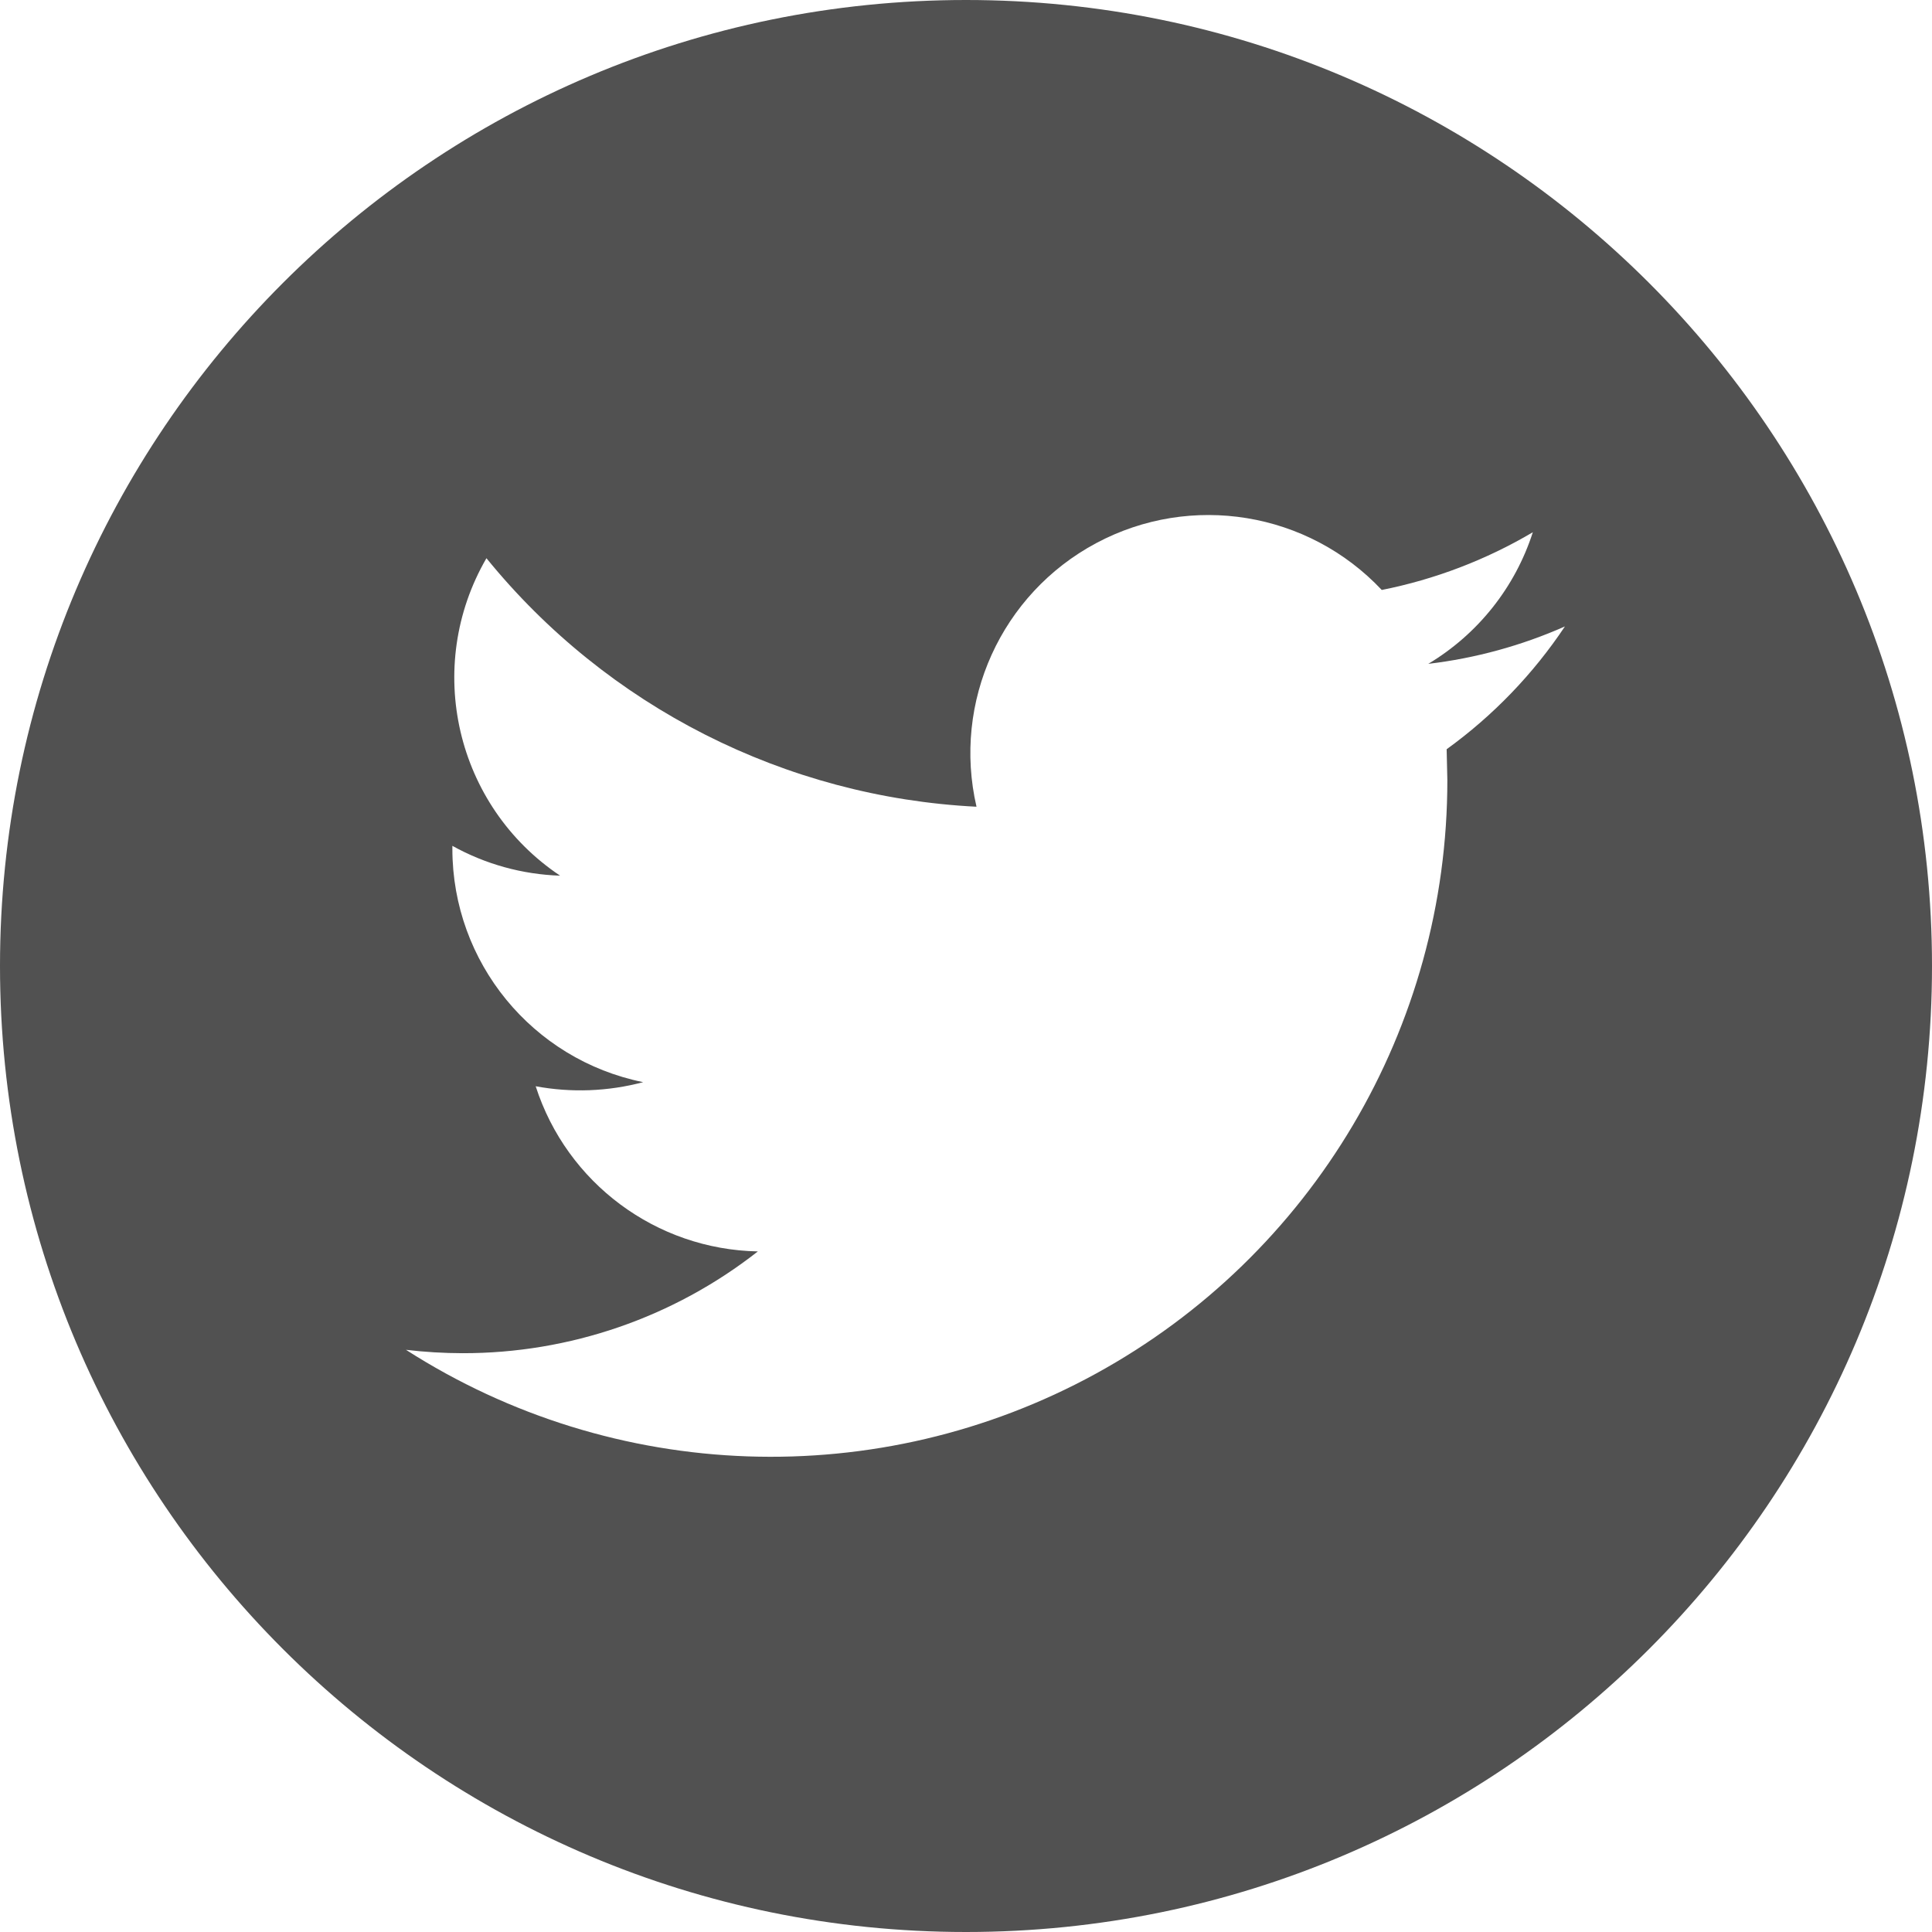
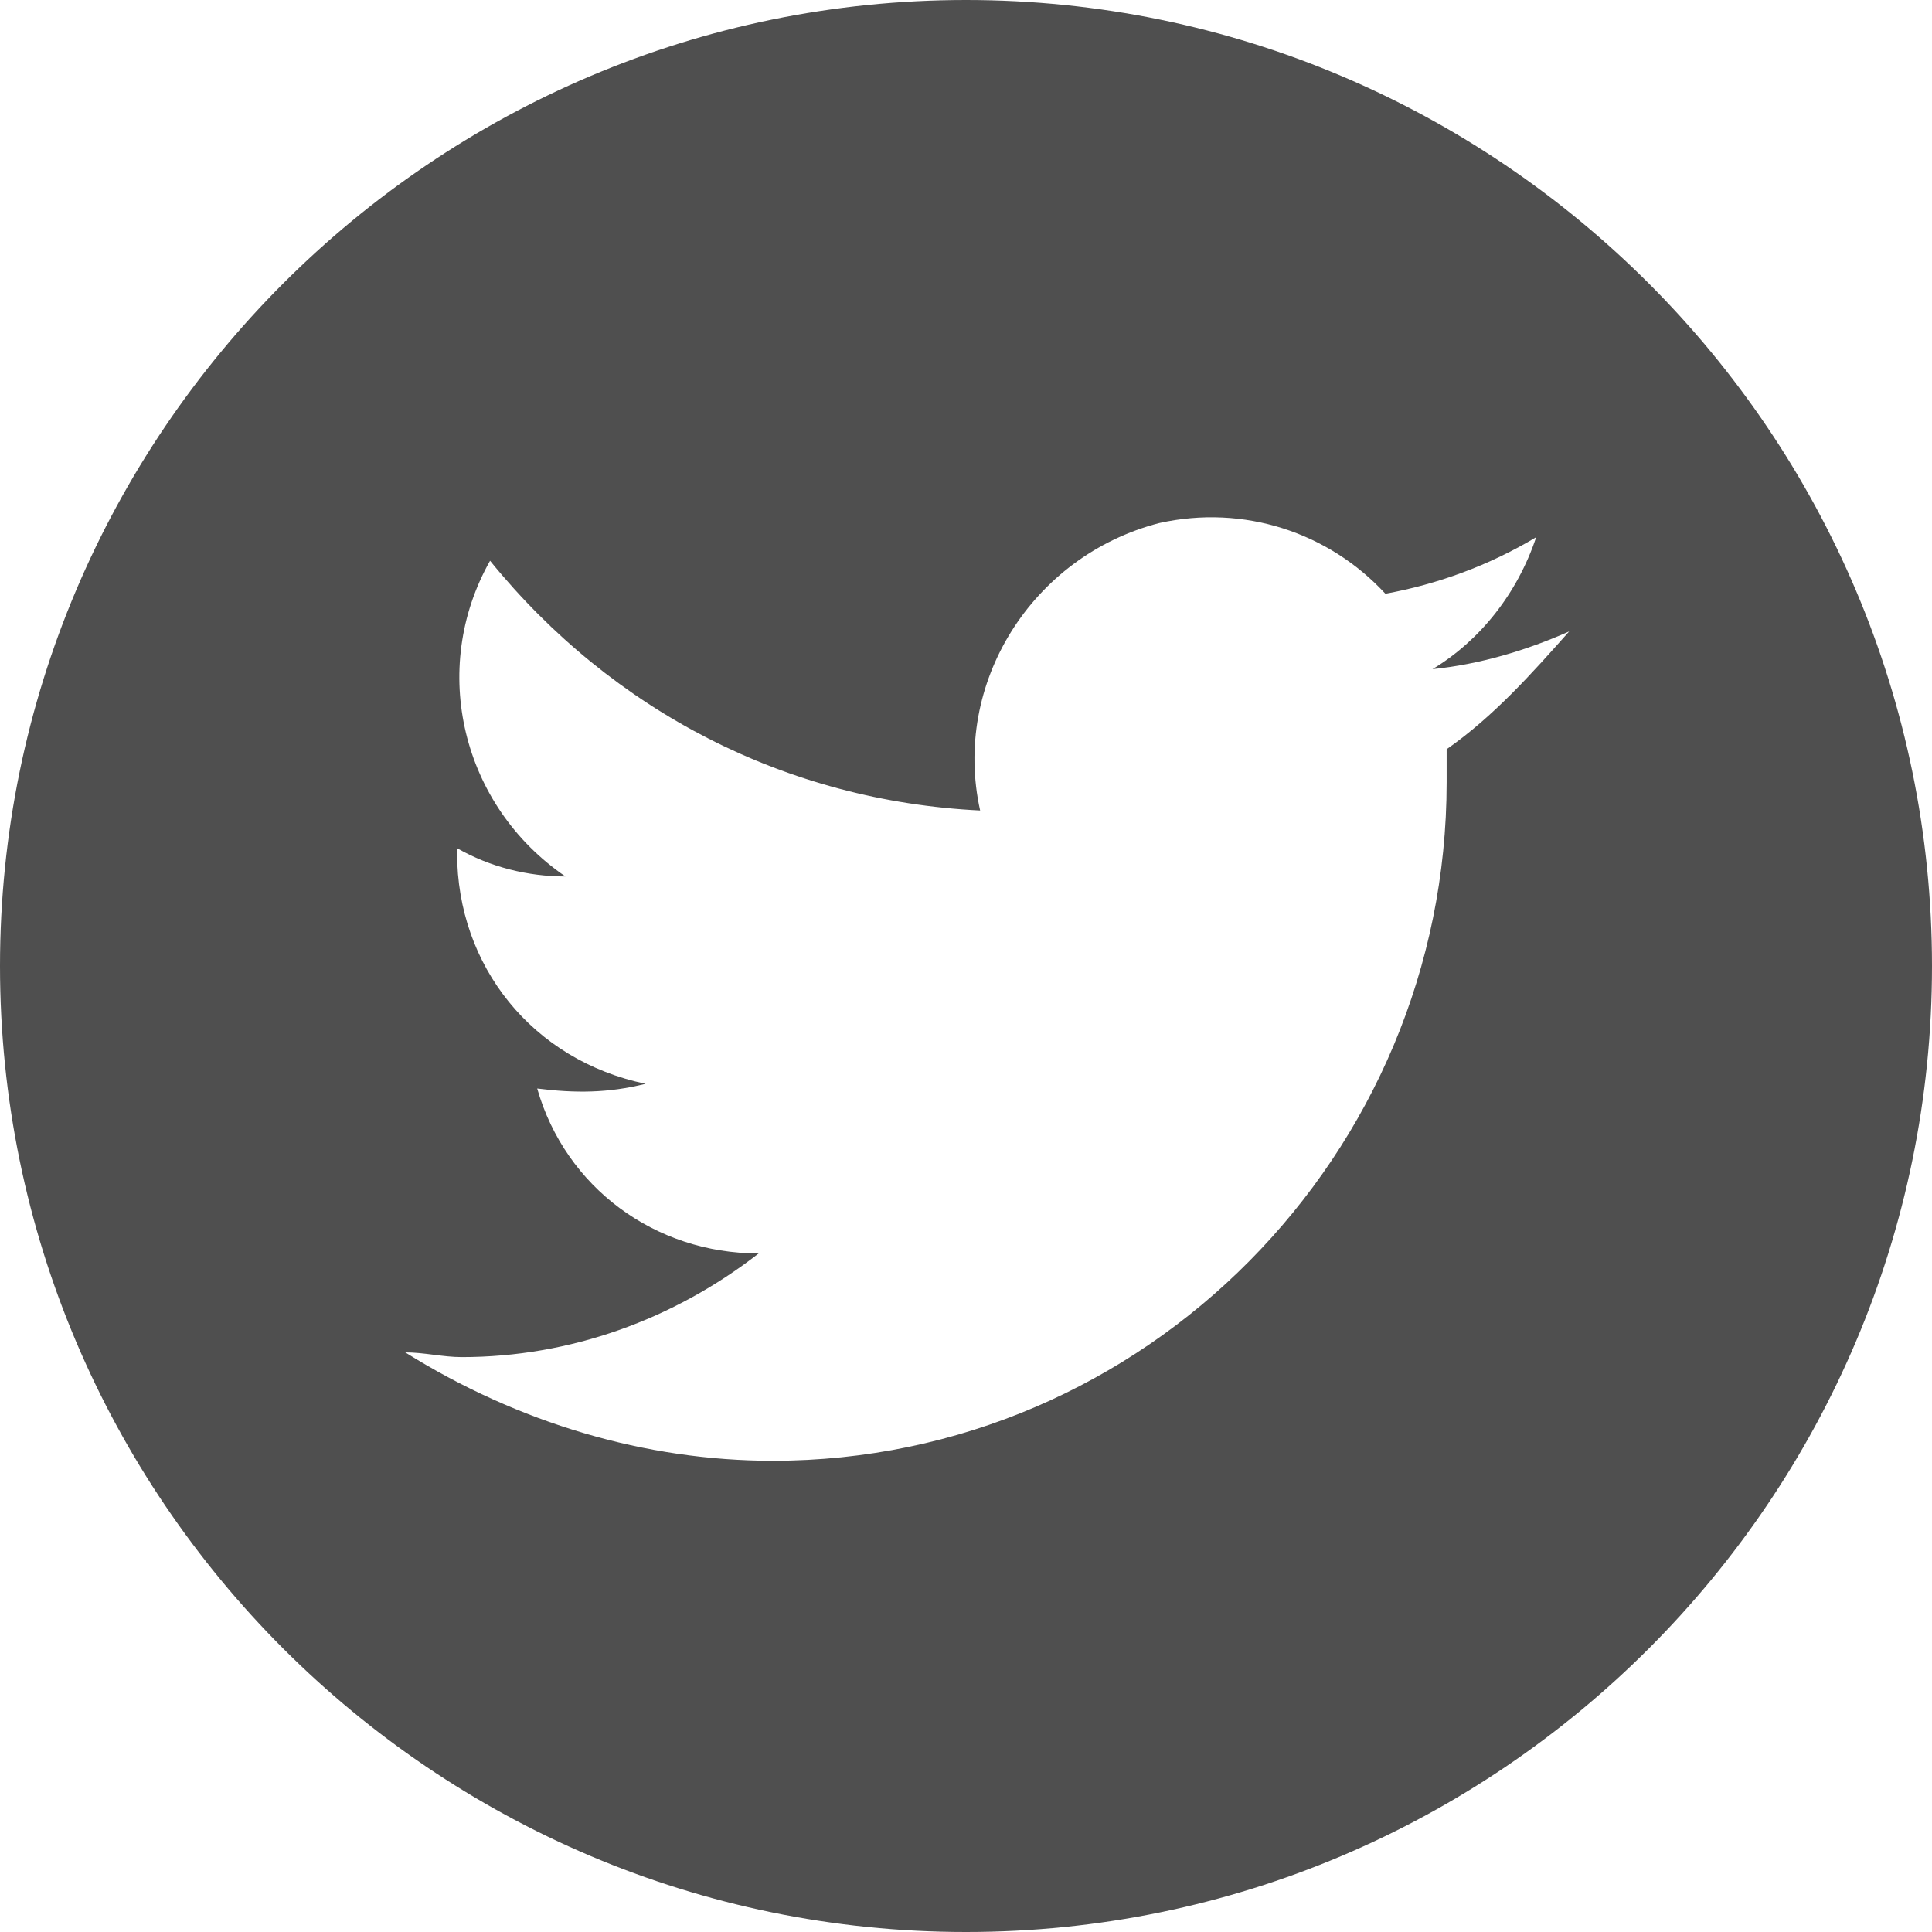
- <svg xmlns="http://www.w3.org/2000/svg" viewBox="-2997 7448 41 41">
-   <defs>
-     <style>
-       .cls-1 {
-         fill: #515151;
-       }
-     </style>
-   </defs>
+ <svg xmlns="http://www.w3.org/2000/svg" version="1.1" id="Layer_1" x="0px" y="0px" viewBox="0 0 41 41" style="enable-background:new 0 0 41 41;" xml:space="preserve">
+   <style type="text/css">
+ 	.st0{fill:#4F4F4F;}
+ </style>
  <g id="twitter" transform="translate(-2997 7448)">
-     <g id="Group_219" data-name="Group 219">
-       <path id="Path_416" data-name="Path 416" class="cls-1" d="M20.5,0A20.5,20.5,0,1,0,41,20.5,20.5,20.5,0,0,0,20.5,0ZM30.7,15.9l.015.653a14.353,14.353,0,0,1-22.1,12.092,10.379,10.379,0,0,0,1.2.072,10.128,10.128,0,0,0,6.268-2.16,5.055,5.055,0,0,1-4.715-3.505,5.19,5.19,0,0,0,2.281-.087,5.052,5.052,0,0,1-4.049-4.948V17.95a5.04,5.04,0,0,0,2.286.633,5.055,5.055,0,0,1-1.563-6.737,14.324,14.324,0,0,0,10.4,5.274,5.051,5.051,0,0,1,8.6-4.6,10.221,10.221,0,0,0,3.206-1.225,5.061,5.061,0,0,1-2.219,2.793,10.118,10.118,0,0,0,2.9-.794A10.2,10.2,0,0,1,30.7,15.9Z" />
+     <g id="Group_219">
+       <path id="Path_416" class="st0" d="M3017.5-7448c-11.3,0-20.5,9.2-20.5,20.5s9.2,20.5,20.5,20.5s20.5-9.2,20.5-20.5    S3028.8-7448,3017.5-7448z M3027.7-7432.1l0,0.7c0,7.9-6.4,14.4-14.3,14.4c-2.7,0-5.4-0.8-7.8-2.3c0.4,0,0.8,0.1,1.2,0.1    c2.3,0,4.5-0.8,6.3-2.2c-2.2,0-4.1-1.4-4.7-3.5c0.8,0.1,1.5,0.1,2.3-0.1c-2.4-0.5-4-2.5-4-4.9v-0.1c0.7,0.4,1.5,0.6,2.3,0.6    c-2.2-1.5-2.9-4.4-1.6-6.7c2.6,3.2,6.3,5.1,10.4,5.3c-0.6-2.7,1.1-5.4,3.8-6.1c1.8-0.4,3.6,0.2,4.8,1.5c1.1-0.2,2.2-0.6,3.2-1.2    c-0.4,1.2-1.2,2.2-2.2,2.8c1-0.1,2-0.4,2.9-0.8C3029.5-7433.7,3028.7-7432.8,3027.7-7432.1z" />
    </g>
  </g>
</svg>
